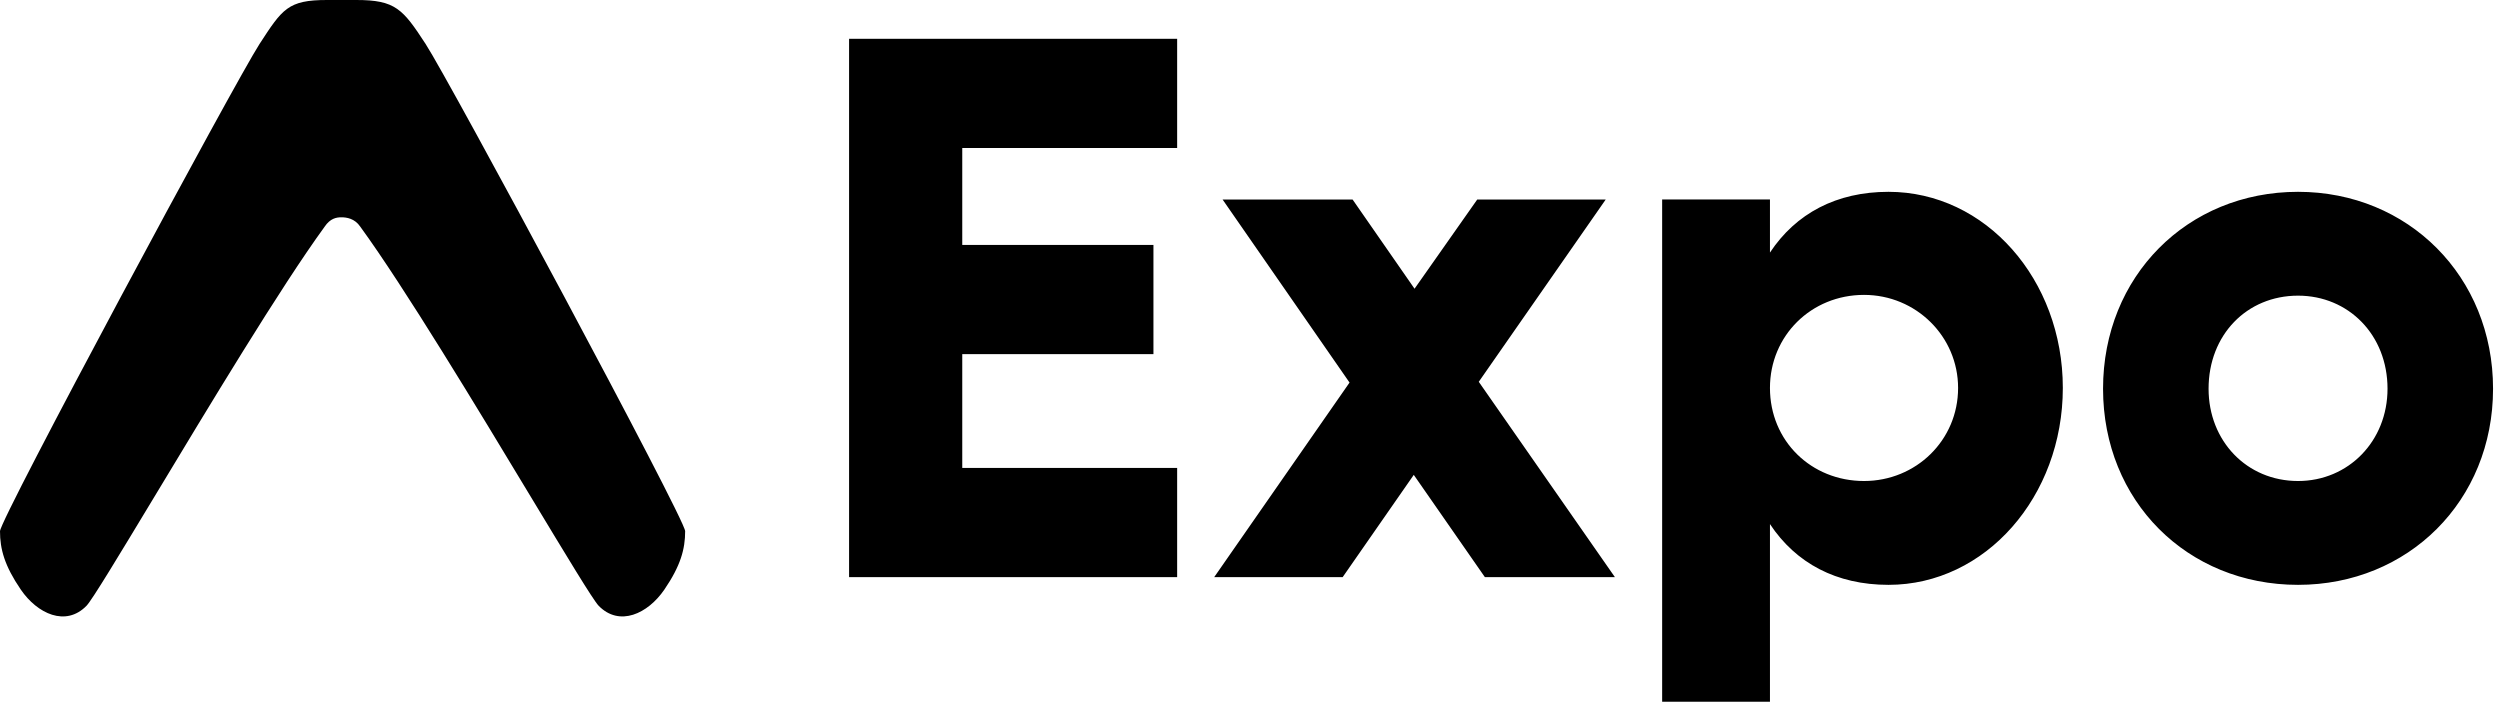
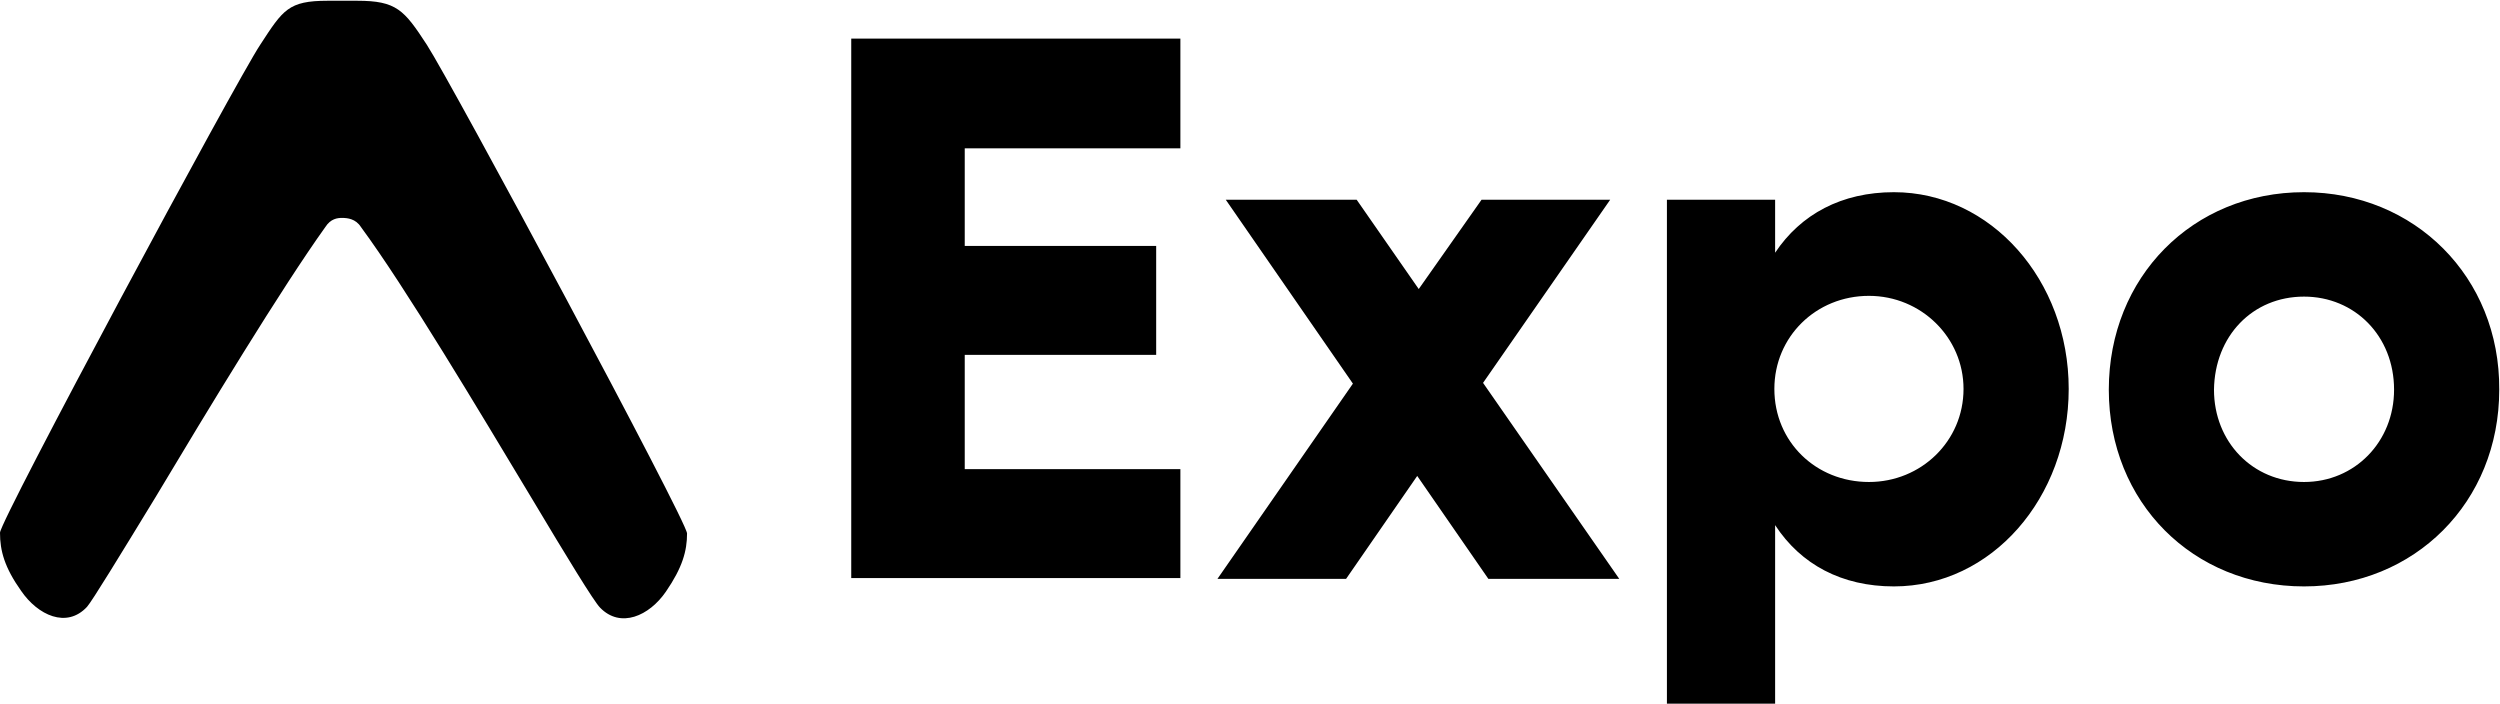
- <svg xmlns="http://www.w3.org/2000/svg" width="114" height="32" fill="none">
-   <path fill="#000" d="M14.805 10.334c.256-.377.535-.425.762-.425.227 0 .605.048.86.425 2.015 2.766 5.34 8.277 7.791 12.342 1.6 2.65 2.828 4.687 3.08 4.946.946.972 2.243.366 2.997-.737.742-1.086.948-1.849.948-2.663 0-.554-10.752-20.552-11.835-22.217C18.366.405 18.028 0 16.245 0H14.91c-1.777 0-2.034.404-3.075 2.005C10.753 3.67 0 23.668 0 24.222c0 .814.206 1.577.948 2.663.754 1.103 2.052 1.71 2.998.737.252-.26 1.48-2.295 3.08-4.946 2.451-4.065 5.765-9.576 7.78-12.342ZM38.718 1.768v24.55h14.96v-4.98h-9.799v-5.19h8.718v-4.98h-8.718v-4.42h9.799v-4.98h-14.96ZM73.64 26.318l-6.208-8.908 5.789-8.312h-5.859l-2.859 4.068-2.825-4.068H55.75l5.789 8.347-6.172 8.873h5.858l3.243-4.664 3.243 4.664h5.928ZM86.115 8.747c-2.37 0-4.22.982-5.405 2.77v-2.42h-4.916V32h4.916v-8.102c1.186 1.789 3.034 2.771 5.405 2.771 4.429 0 7.95-4.033 7.95-8.979 0-4.945-3.521-8.943-7.95-8.943ZM85 21.934c-2.407 0-4.29-1.824-4.29-4.244 0-2.384 1.883-4.243 4.29-4.243 2.37 0 4.289 1.894 4.289 4.244 0 2.384-1.918 4.243-4.29 4.243ZM104.791 8.747c-5.056 0-8.892 3.858-8.892 8.979 0 5.12 3.835 8.943 8.892 8.943 5.021 0 8.892-3.823 8.892-8.943 0-5.121-3.871-8.979-8.892-8.979Zm0 4.735c2.301 0 4.08 1.789 4.08 4.244 0 2.384-1.779 4.208-4.08 4.208-2.337 0-4.08-1.824-4.08-4.208 0-2.455 1.743-4.244 4.08-4.244Z" />
+ <svg xmlns="http://www.w3.org/2000/svg" xml:space="preserve" style="enable-background:new 0 0 330.4 93" viewBox="0 0 330.4 93">
+   <path d="M43 30c.7-1.1 1.6-1.2 2.2-1.2.7 0 1.8.1 2.5 1.2 5.9 8 15.5 24.1 22.6 35.9 4.6 7.7 8.2 13.6 9 14.4 2.7 2.8 6.5 1.1 8.7-2.1 2.2-3.2 2.8-5.4 2.8-7.7 0-1.6-31.2-59.7-34.4-64.6-3-4.6-4-5.8-9.2-5.8h-3.9c-5.2 0-5.9 1.2-8.9 5.8C31.2 10.7 0 68.8 0 70.4c0 2.4.6 4.6 2.8 7.7 2.2 3.2 6 5 8.7 2.1.7-.8 4.3-6.7 9-14.4C27.5 54.1 37.2 38.1 43 30zm69.5-24.9v71.3H156V62h-28.5V46.9h25.3V32.5h-25.3V19.6H156V5.1h-43.5zM214 76.5l-18-25.9 16.8-24.2h-17l-8.3 11.8-8.2-11.8H162l16.8 24.3-17.9 25.8h17l9.4-13.6 9.4 13.6H214zm36.3-51.1c-6.9 0-12.3 2.9-15.7 8v-7h-14.3V93h14.3V69.4c3.4 5.2 8.8 8.1 15.7 8.1 12.9 0 23.1-11.7 23.1-26.1 0-14.4-10.3-26-23.1-26zM247 63.7c-7 0-12.5-5.3-12.5-12.3 0-6.9 5.5-12.3 12.5-12.3 6.9 0 12.5 5.5 12.5 12.3 0 6.9-5.6 12.3-12.5 12.3zm57.5-38.3c-14.7 0-25.8 11.2-25.8 26.1 0 14.9 11.1 26 25.8 26 14.6 0 25.8-11.1 25.8-26 .1-14.9-11.2-26.1-25.8-26.1zm0 13.8c6.7 0 11.9 5.2 11.9 12.3 0 6.9-5.2 12.2-11.9 12.2-6.8 0-11.9-5.3-11.9-12.2.1-7.1 5.1-12.3 11.9-12.3z" />
</svg>
